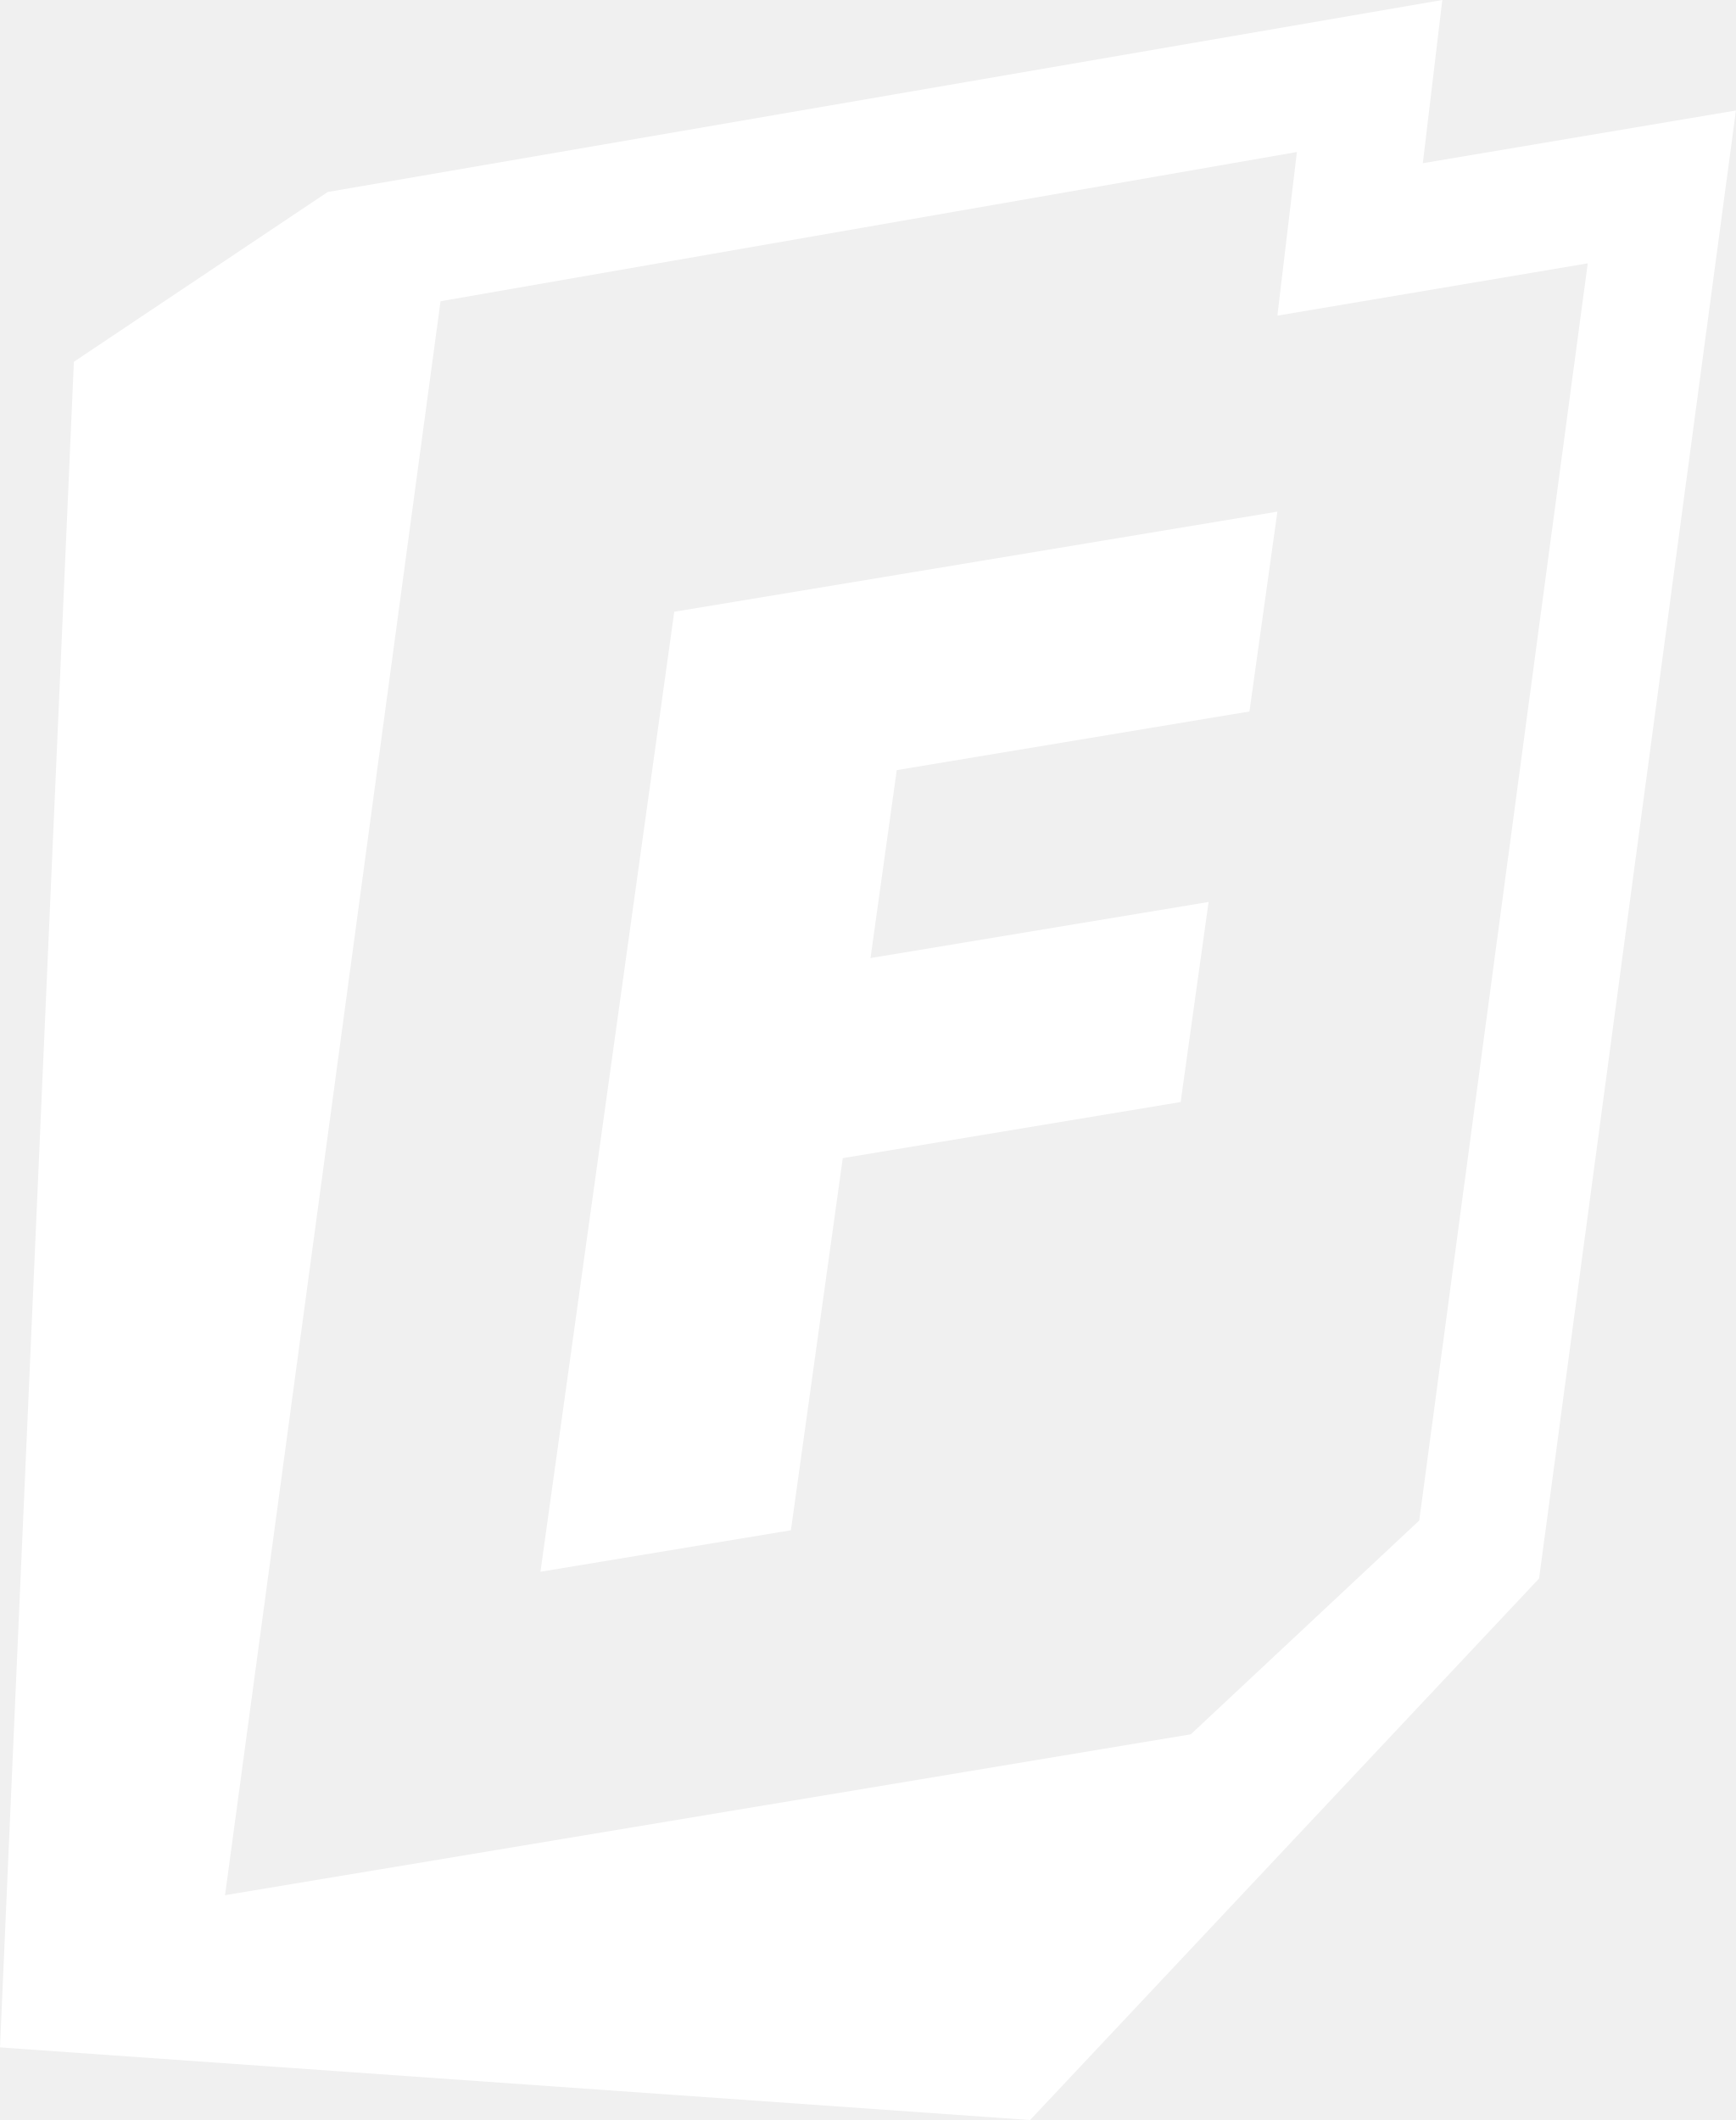
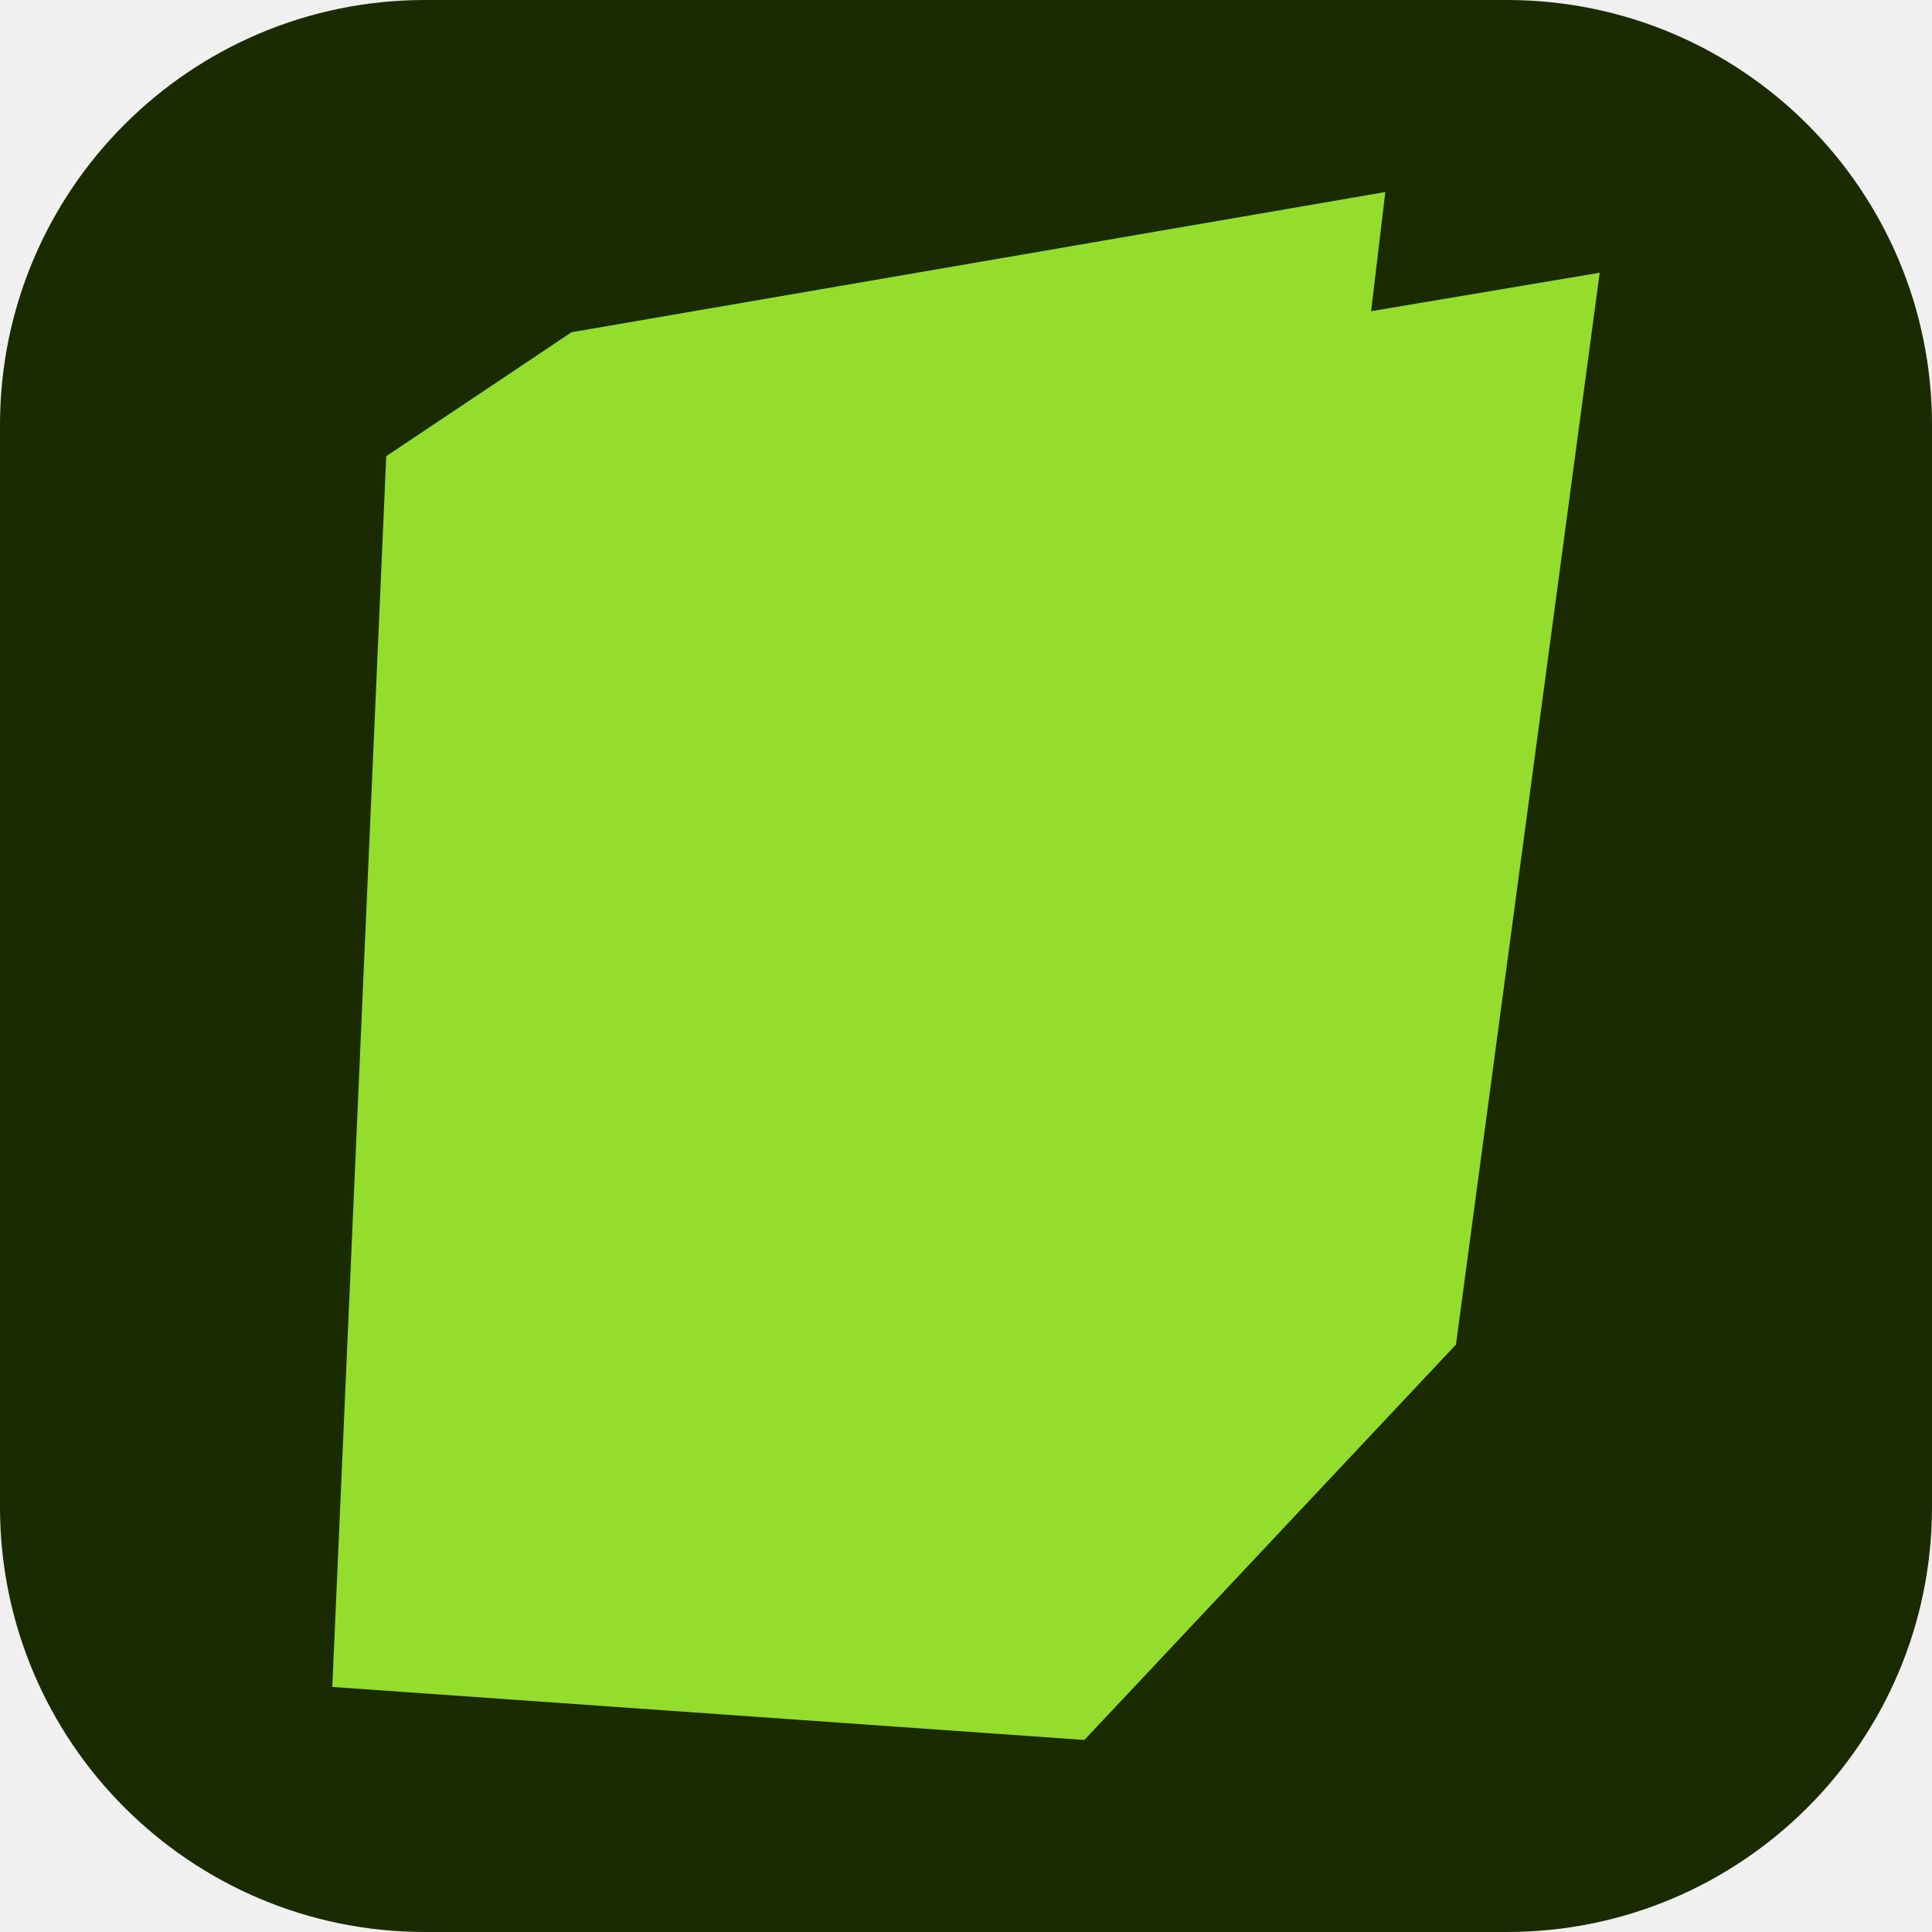
- <svg xmlns="http://www.w3.org/2000/svg" xml:space="preserve" width="93.18mm" height="113.805mm" version="1.1" style="shape-rendering:geometricPrecision; text-rendering:geometricPrecision; image-rendering:optimizeQuality; fill-rule:evenodd; clip-rule:evenodd" viewBox="0 0 82 100.15">
-   <defs>
-     <style type="text/css">
-    
-     .fil0 {fill:white}
-    
-   </style>
-   </defs>
-   <g id="Camada_x0020_1">
-     <path class="fil0" d="M72.7 74.57l-24.04 25.58 -48.66 -3.43 3.49 -79.63 11.99 -8.02 52.65 -9.07 -0.92 7.71 14.79 -2.49 -9.3 69.36zm-11.44 -67.38l-0.92 7.72 14.66 -2.47 -7.96 59.39 -10.79 10.1 -45.62 7.6 10.18 -75.3 40.45 -7.05z" />
-     <polygon class="fil0" points="25.53,74.25 31.85,28.9 42.41,27.15 60.34,24.17 59.02,33.61 42.36,36.38 41.12,45.26 57.09,42.61 55.77,52.06 39.81,54.71 37.36,72.29 " />
+ <svg xmlns="http://www.w3.org/2000/svg" viewBox="0 0 100 100" width="100" height="100">
+   <rect width="100" height="100" rx="22" ry="22" fill="#1A2B01" />
+   <g transform="translate(17.2,9.94) scale(0.80)">
+     <path fill="#94DD2D" d="M72.7 74.57l-24.04 25.58 -48.66 -3.43 3.49 -79.63 11.99 -8.02 52.65 -9.07 -0.92 7.71 14.79 -2.49 -9.3 69.36zm-11.44 -67.38l-0.92 7.72 14.66 -2.47 -7.96 59.39 -10.79 10.1 -45.62 7.6 10.18 -75.3 40.45 -7.05z" />
+     <polygon fill="#94DD2D" points="25.53,74.25 31.85,28.9 42.41,27.15 60.34,24.17 59.02,33.61 42.36,36.38 41.12,45.26 57.09,42.61 55.77,52.06 39.81,54.71 37.36,72.29" />
  </g>
</svg>
